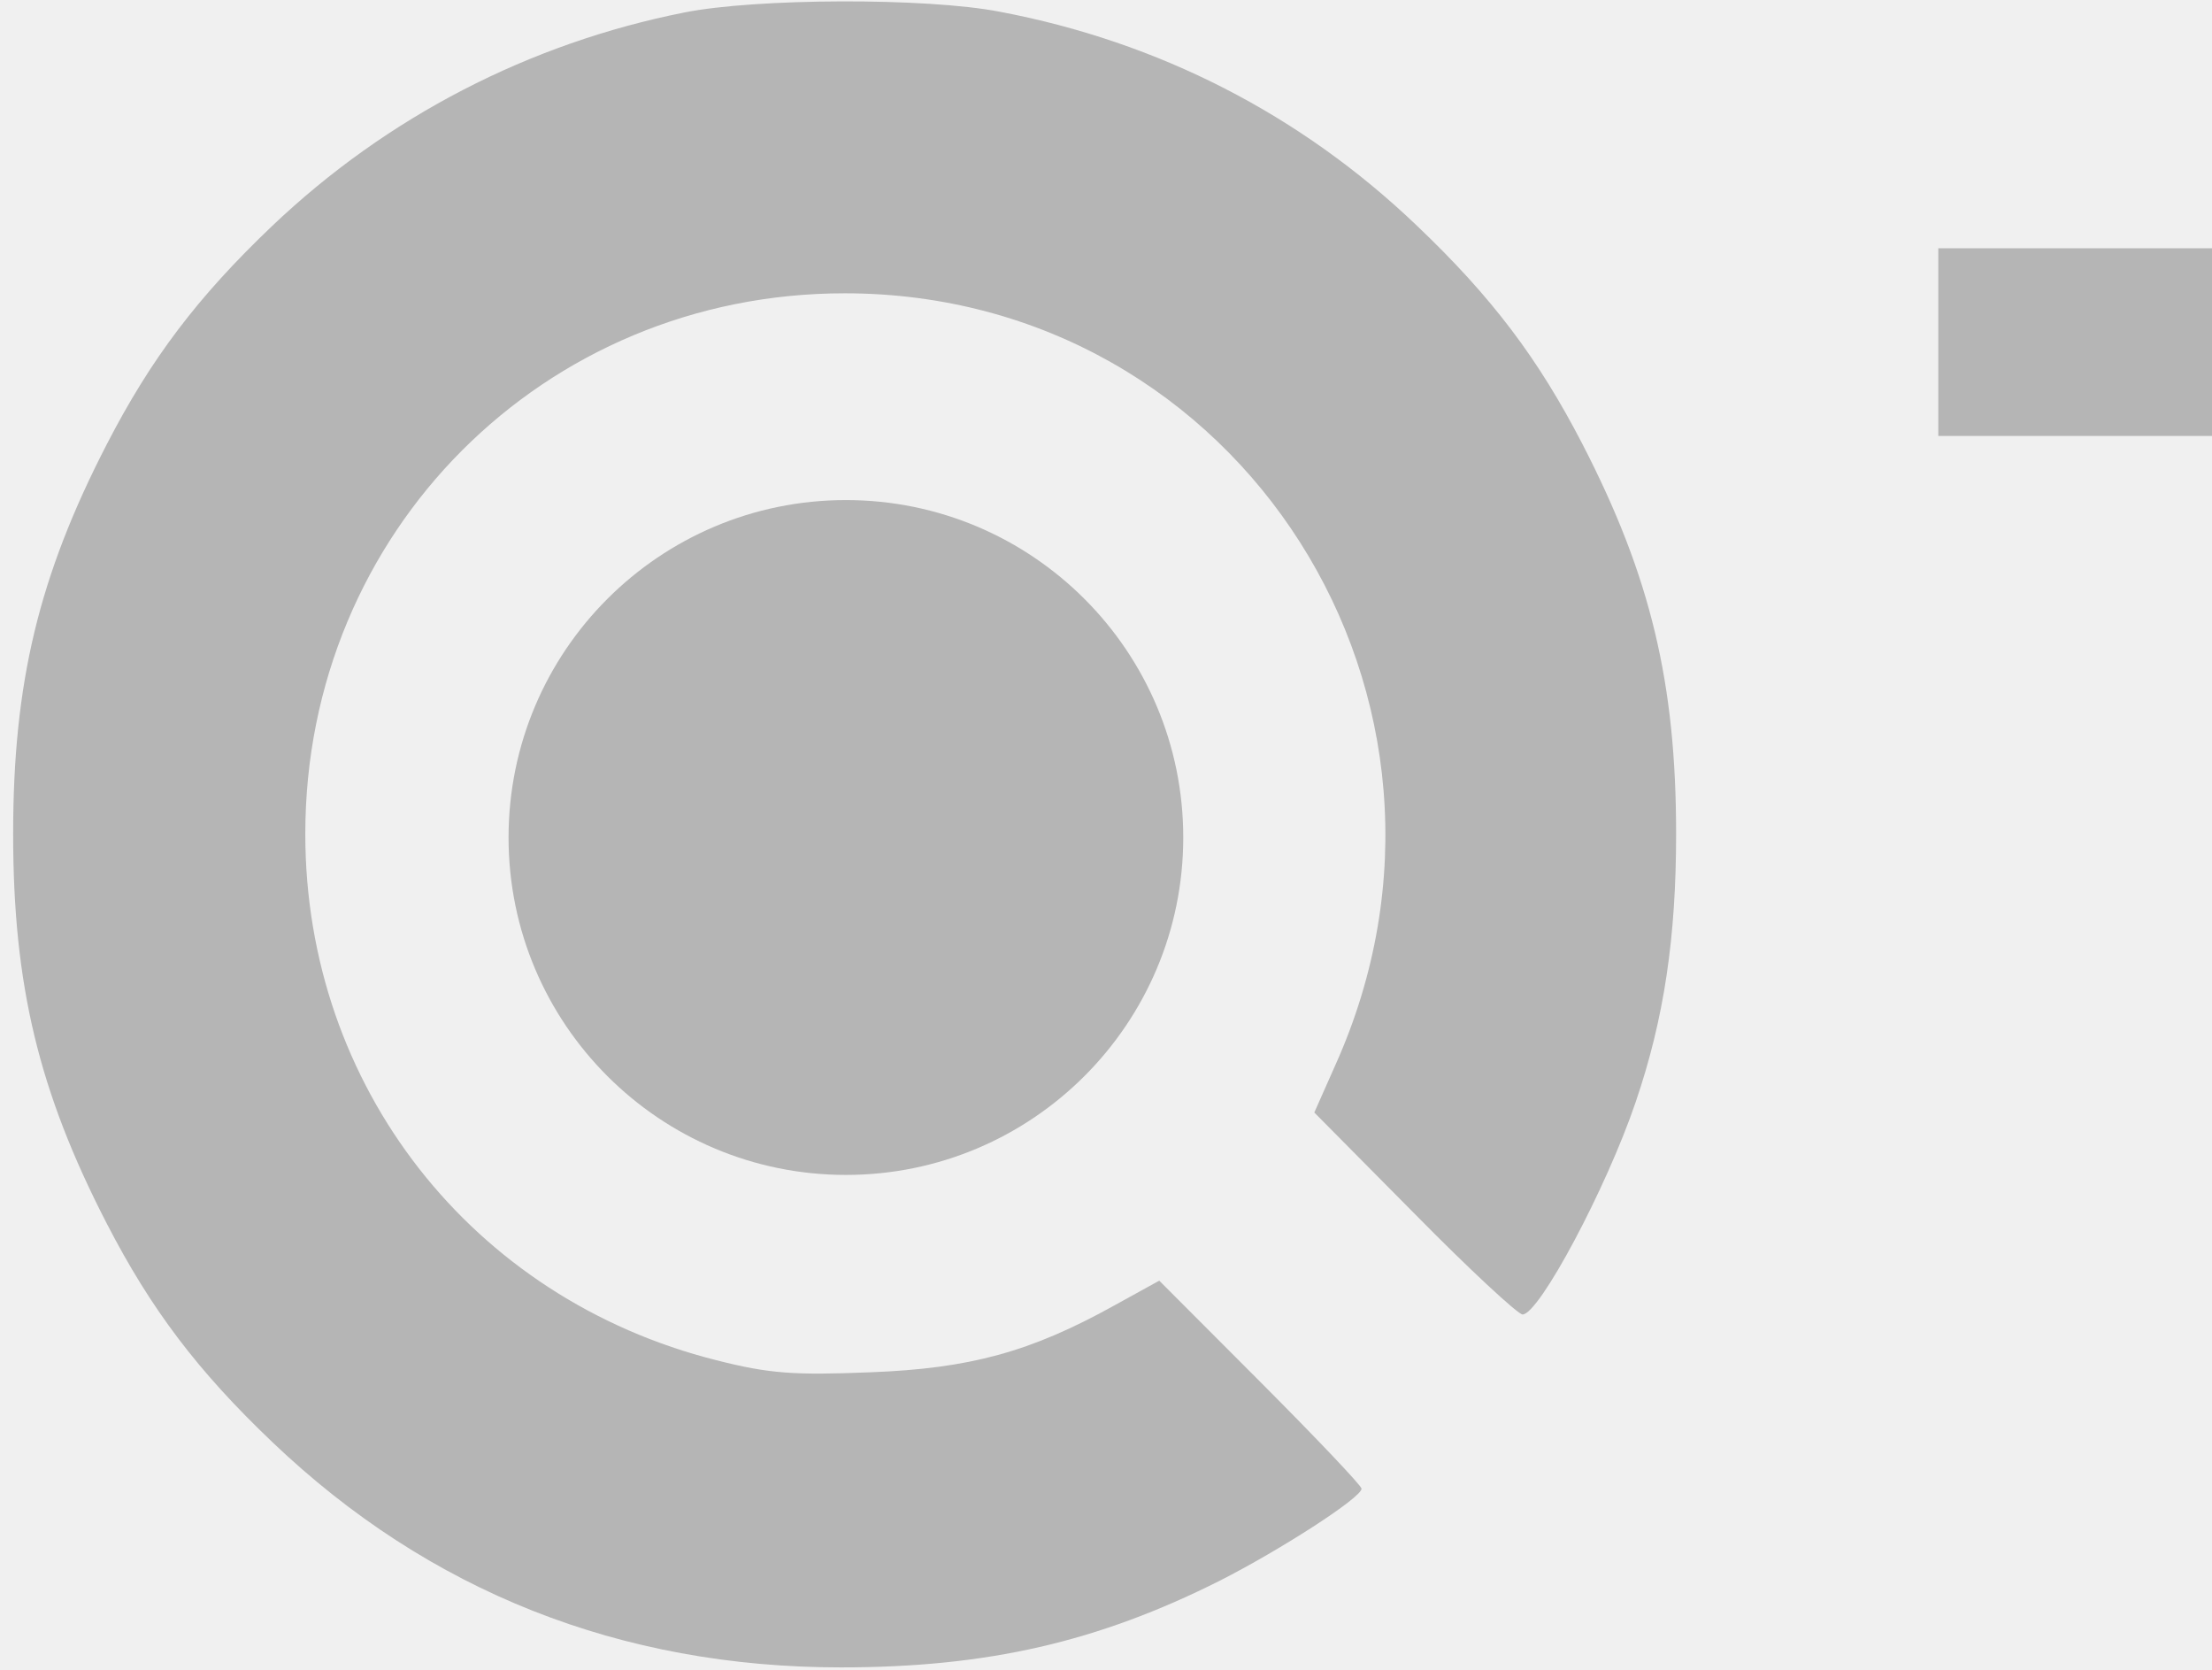
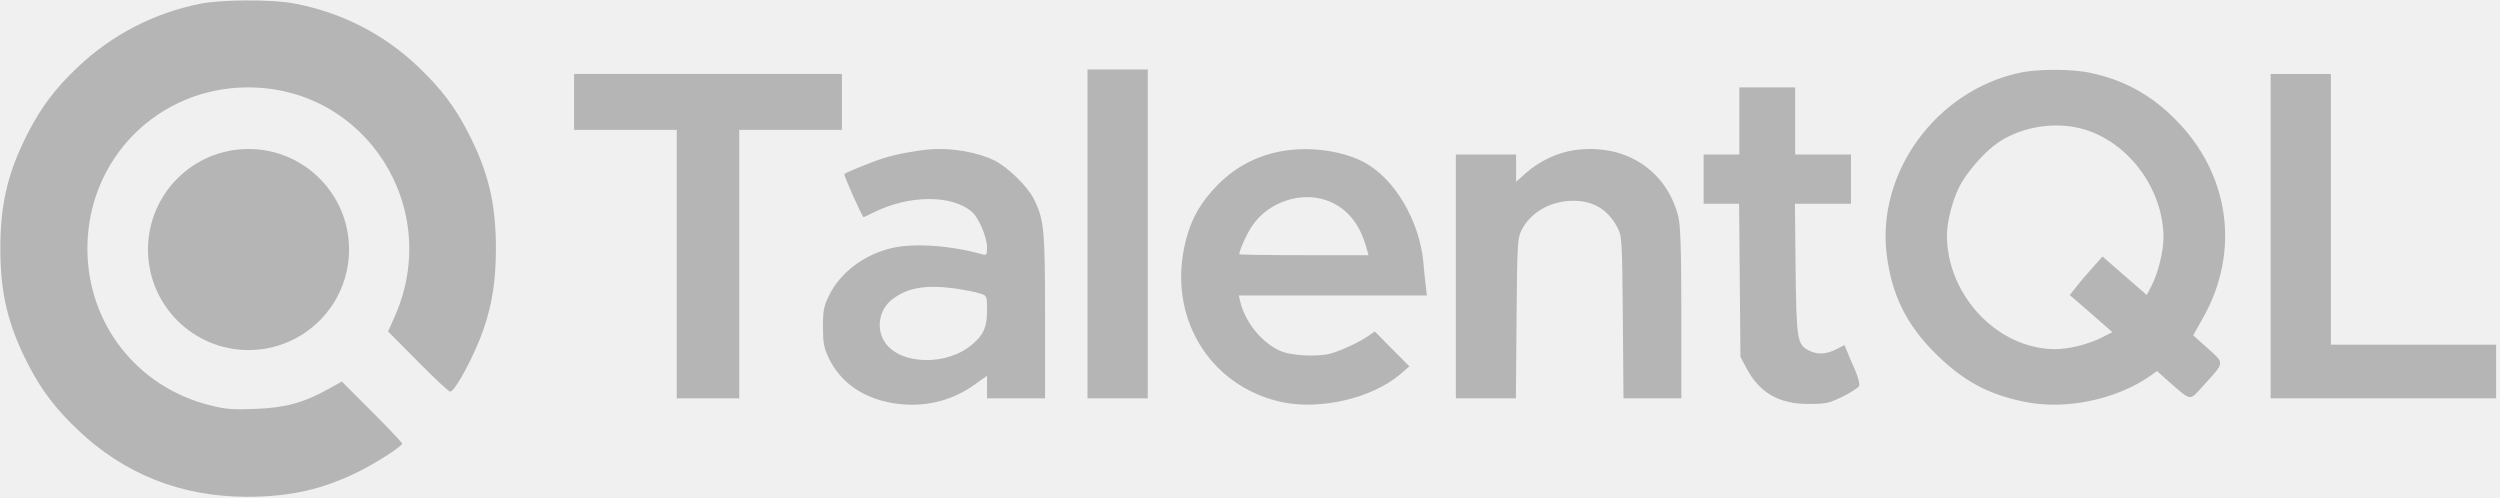
- <svg xmlns="http://www.w3.org/2000/svg" width="53" height="40" viewBox="0 0 53 40" fill="none">
-   <g clip-path="url(#clip0_1809_1289)">
-     <path d="M16.398 0.299C12.682 1.036 9.272 2.799 6.526 5.408C4.731 7.117 3.618 8.591 2.559 10.642C0.926 13.808 0.315 16.361 0.315 19.977C0.315 23.592 0.926 26.146 2.559 29.311C3.618 31.362 4.731 32.837 6.526 34.546C10.277 38.125 14.872 39.942 20.148 39.942C23.666 39.942 26.305 39.33 29.212 37.873C30.666 37.136 32.623 35.877 32.623 35.661C32.623 35.589 31.527 34.437 30.2 33.106L27.776 30.678L26.699 31.272C24.689 32.387 23.236 32.783 20.848 32.873C19.036 32.945 18.444 32.909 17.169 32.585C11.3 31.11 7.315 26.02 7.315 19.977C7.315 12.746 13.023 7.026 20.238 7.026C29.733 7.026 35.925 16.775 31.994 25.517L31.491 26.65L33.897 29.078C35.207 30.409 36.373 31.488 36.481 31.488C36.876 31.488 38.491 28.466 39.192 26.397C39.873 24.401 40.16 22.458 40.16 19.976C40.16 16.361 39.55 13.806 37.917 10.641C36.858 8.59 35.745 7.116 33.95 5.407C31.168 2.745 27.759 1 23.953 0.281C22.195 -0.061 18.102 -0.043 16.398 0.299ZM87.722 18.807V32.027H92.568V5.587H87.722V18.807ZM162.638 5.857C155.943 7.314 151.169 13.879 151.977 20.462C152.39 23.736 153.556 26.092 155.907 28.43C158.151 30.642 160.107 31.703 163.105 32.315C166.39 32.981 170.482 32.117 173.21 30.193L173.712 29.833L174.699 30.715C176.511 32.279 176.297 32.261 177.409 31.038C179.186 29.078 179.168 29.258 177.804 28.017L176.619 26.956L177.391 25.589C180.441 20.228 179.564 13.933 175.129 9.545C173.174 7.584 171.001 6.415 168.345 5.857C166.857 5.533 164.092 5.533 162.638 5.857ZM167.933 10.425C171.523 11.541 174.232 15.281 174.232 19.113C174.232 20.21 173.801 21.937 173.281 22.962L172.886 23.718L171.109 22.171L169.332 20.624L168.543 21.506C168.094 22.009 167.501 22.693 167.214 23.07L166.694 23.718L168.418 25.211L170.121 26.704L169.314 27.118C168.219 27.675 166.639 28.071 165.527 28.071C160.914 28.071 156.822 23.754 156.822 18.916C156.822 17.855 157.234 16.2 157.809 15.031C158.347 13.934 159.801 12.243 160.896 11.488C162.872 10.138 165.653 9.724 167.933 10.425ZM46.442 8.195V10.443H54.698V32.027H59.724V10.443H67.98V5.947H46.442V8.195ZM182.847 18.987V32.027H200.976V27.711H187.693V5.947H182.847V18.987ZM140.13 9.724V12.422H137.259V16.379H140.112L140.167 22.531L140.221 28.701L140.705 29.6C141.746 31.579 143.308 32.478 145.695 32.478C147.077 32.478 147.346 32.424 148.441 31.884C149.123 31.543 149.715 31.165 149.769 31.021C149.823 30.877 149.68 30.337 149.464 29.816C149.231 29.312 148.944 28.628 148.818 28.305L148.585 27.747L147.903 28.089C147.113 28.503 146.395 28.52 145.713 28.179C144.78 27.675 144.726 27.352 144.654 21.632L144.6 16.38H149.105V12.423H144.618V7.027H140.13V9.724ZM75.069 12.008C73.956 12.098 72.287 12.404 71.3 12.727C70.528 12.961 68.392 13.824 68.177 13.986C68.086 14.04 69.612 17.457 69.72 17.457C69.756 17.457 70.078 17.314 70.456 17.115C73.327 15.658 76.845 15.623 78.46 17.061C78.981 17.529 79.645 19.076 79.645 19.867C79.645 20.497 79.609 20.55 79.25 20.443C76.683 19.724 73.722 19.525 71.927 19.957C69.72 20.497 67.835 21.936 66.956 23.734C66.525 24.598 66.453 24.958 66.453 26.27C66.453 27.547 66.525 27.961 66.92 28.789C67.853 30.731 69.63 31.991 72.035 32.404C74.404 32.818 76.737 32.296 78.64 30.929L79.645 30.21V32.027H84.311V25.444C84.311 18.447 84.24 17.619 83.379 15.947C82.876 14.958 81.314 13.446 80.255 12.907C78.91 12.242 76.774 11.864 75.069 12.008ZM77.222 23.214C77.922 23.322 78.748 23.484 79.071 23.591C79.645 23.771 79.645 23.789 79.645 24.94C79.645 26.271 79.393 26.883 78.496 27.656C76.486 29.437 72.681 29.365 71.443 27.53C70.725 26.488 70.94 24.958 71.927 24.149C73.184 23.124 74.674 22.854 77.222 23.214ZM103.966 12.063C101.758 12.315 99.766 13.268 98.222 14.833C96.858 16.2 96.068 17.567 95.62 19.365C94.094 25.354 97.433 31.002 103.284 32.315C106.389 32.999 110.607 32.027 112.868 30.085L113.604 29.455L112.205 28.052L110.822 26.649L110.355 26.973C109.62 27.494 108.166 28.178 107.25 28.43C106.155 28.718 103.966 28.592 103.14 28.178C101.668 27.477 100.394 25.876 99.999 24.239L99.891 23.754H115.004L114.932 23.07C114.878 22.71 114.789 21.847 114.735 21.182C114.448 17.764 112.384 14.275 109.871 12.998C108.291 12.188 106.012 11.828 103.966 12.063ZM106.945 16.11C108.471 16.649 109.529 17.854 110.086 19.707L110.32 20.516H105.133C102.261 20.516 99.928 20.48 99.928 20.444C99.928 20.12 100.556 18.735 100.987 18.123C102.261 16.253 104.863 15.372 106.945 16.11ZM126.814 12.08C125.503 12.278 124.068 12.944 123.009 13.879L122.183 14.616V12.422H117.338V32.028H122.165L122.219 25.607C122.273 19.329 122.291 19.149 122.668 18.412C123.422 17.027 125.001 16.146 126.76 16.146C128.376 16.128 129.56 16.847 130.314 18.268C130.691 18.97 130.709 19.221 130.763 25.498L130.817 32.028H135.466V25.139C135.466 19.995 135.395 18.034 135.215 17.368C134.226 13.591 130.852 11.486 126.814 12.08Z" fill="#B5B5B5" />
-     <path d="M20.268 28.145C24.732 28.145 28.351 24.526 28.351 20.062C28.351 15.598 24.732 11.979 20.268 11.979C15.804 11.979 12.185 15.598 12.185 20.062C12.185 24.526 15.804 28.145 20.268 28.145Z" fill="#B5B5B5" />
+ <svg xmlns="http://www.w3.org/2000/svg" width="201" height="40" viewBox="0 0 201 40" fill="none">
+   <g clip-path="url(#clip0_2511_3477)">
+     <path d="M16.11 0.299C12.394 1.036 8.984 2.799 6.238 5.408C4.443 7.116 3.33 8.591 2.271 10.642C0.638 13.808 0.027 16.361 0.027 19.977C0.027 23.592 0.638 26.146 2.271 29.311C3.33 31.362 4.443 32.837 6.238 34.545C9.989 38.125 14.584 39.942 19.86 39.942C23.378 39.942 26.017 39.33 28.924 37.873C30.378 37.136 32.334 35.876 32.334 35.661C32.334 35.589 31.239 34.437 29.912 33.106L27.488 30.678L26.411 31.272C24.401 32.387 22.948 32.783 20.56 32.873C18.748 32.945 18.156 32.909 16.881 32.585C11.012 31.11 7.027 26.02 7.027 19.977C7.027 12.746 12.735 7.026 19.95 7.026C29.444 7.026 35.637 16.775 31.706 25.516L31.203 26.65L33.609 29.078C34.919 30.409 36.085 31.488 36.193 31.488C36.588 31.488 38.203 28.466 38.904 26.397C39.585 24.401 39.872 22.458 39.872 19.976C39.872 16.36 39.262 13.806 37.629 10.641C36.57 8.59 35.457 7.116 33.662 5.407C30.88 2.745 27.47 1 23.665 0.281C21.907 -0.061 17.814 -0.043 16.11 0.299ZM87.434 18.807V32.027H92.28V5.587H87.434V18.807ZM162.35 5.857C155.655 7.314 150.881 13.879 151.689 20.462C152.101 23.735 153.268 26.092 155.619 28.43C157.863 30.642 159.819 31.703 162.817 32.315C166.101 32.981 170.194 32.117 172.922 30.193L173.424 29.833L174.411 30.714C176.223 32.279 176.009 32.261 177.121 31.038C178.897 29.078 178.879 29.258 177.516 28.017L176.331 26.956L177.103 25.589C180.153 20.228 179.275 13.933 174.841 9.544C172.885 7.584 170.713 6.415 168.057 5.857C166.569 5.533 163.804 5.533 162.35 5.857ZM167.645 10.425C171.235 11.54 173.944 15.281 173.944 19.113C173.944 20.21 173.513 21.937 172.993 22.962L172.598 23.717L170.821 22.171L169.044 20.624L168.255 21.506C167.806 22.009 167.213 22.693 166.926 23.07L166.406 23.718L168.13 25.211L169.833 26.704L169.026 27.118C167.931 27.675 166.351 28.071 165.239 28.071C160.626 28.071 156.534 23.754 156.534 18.916C156.534 17.855 156.946 16.2 157.521 15.031C158.059 13.934 159.513 12.243 160.608 11.488C162.584 10.137 165.365 9.724 167.645 10.425ZM46.154 8.195V10.443H54.41V32.027H59.436V10.443H67.692V5.946H46.154V8.195ZM182.559 18.987V32.027H200.688V27.711H187.405V5.947H182.559V18.987ZM139.842 9.724V12.422H136.971V16.379H139.824L139.878 22.531L139.933 28.7L140.417 29.6C141.458 31.578 143.02 32.478 145.407 32.478C146.789 32.478 147.058 32.424 148.153 31.884C148.835 31.543 149.427 31.165 149.481 31.021C149.535 30.877 149.392 30.337 149.176 29.816C148.943 29.312 148.656 28.628 148.53 28.304L148.297 27.747L147.615 28.089C146.825 28.503 146.107 28.52 145.425 28.179C144.491 27.675 144.438 27.352 144.366 21.632L144.312 16.38H148.817V12.423H144.33V7.027H139.842V9.724ZM74.781 12.008C73.668 12.098 71.999 12.404 71.012 12.727C70.24 12.961 68.104 13.824 67.888 13.986C67.798 14.04 69.324 17.457 69.432 17.457C69.468 17.457 69.79 17.313 70.168 17.115C73.039 15.658 76.557 15.623 78.172 17.061C78.693 17.528 79.357 19.076 79.357 19.867C79.357 20.497 79.321 20.55 78.962 20.443C76.395 19.723 73.434 19.525 71.639 19.957C69.432 20.497 67.547 21.936 66.668 23.734C66.237 24.598 66.165 24.957 66.165 26.27C66.165 27.547 66.236 27.961 66.632 28.788C67.565 30.731 69.342 31.991 71.747 32.404C74.116 32.818 76.449 32.296 78.352 30.929L79.357 30.21V32.027H84.023V25.444C84.023 18.447 83.952 17.619 83.091 15.947C82.588 14.957 81.026 13.446 79.967 12.907C78.622 12.242 76.486 11.864 74.781 12.008ZM76.934 23.214C77.634 23.322 78.459 23.484 78.783 23.591C79.357 23.771 79.357 23.789 79.357 24.94C79.357 26.271 79.105 26.883 78.208 27.656C76.198 29.437 72.393 29.365 71.155 27.53C70.437 26.487 70.652 24.958 71.639 24.149C72.896 23.124 74.386 22.854 76.934 23.214ZM103.677 12.063C101.47 12.314 99.478 13.268 97.934 14.833C96.57 16.2 95.78 17.567 95.332 19.365C93.806 25.354 97.144 31.002 102.996 32.315C106.101 32.999 110.318 32.027 112.58 30.085L113.316 29.455L111.916 28.052L110.534 26.649L110.067 26.973C109.332 27.494 107.878 28.178 106.962 28.43C105.867 28.718 103.677 28.592 102.852 28.178C101.38 27.477 100.106 25.876 99.711 24.239L99.603 23.753H114.716L114.644 23.07C114.59 22.71 114.501 21.847 114.447 21.182C114.16 17.764 112.095 14.275 109.583 12.998C108.003 12.188 105.724 11.828 103.677 12.063ZM106.657 16.109C108.183 16.649 109.241 17.854 109.798 19.707L110.032 20.516H104.845C101.973 20.516 99.64 20.48 99.64 20.444C99.64 20.12 100.268 18.735 100.699 18.123C101.973 16.253 104.575 15.372 106.657 16.109ZM126.526 12.08C125.215 12.278 123.78 12.944 122.721 13.879L121.895 14.616V12.422H117.05V32.028H121.877L121.931 25.607C121.985 19.329 122.003 19.149 122.38 18.412C123.134 17.027 124.713 16.145 126.472 16.145C128.087 16.127 129.272 16.847 130.026 18.268C130.403 18.97 130.421 19.221 130.475 25.498L130.529 32.028H135.178V25.139C135.178 19.995 135.106 18.034 134.927 17.368C133.938 13.591 130.564 11.486 126.526 12.08Z" fill="#B5B5B5" />
+     <path d="M19.981 28.145C24.445 28.145 28.064 24.526 28.064 20.062C28.064 15.598 24.445 11.979 19.981 11.979C15.517 11.979 11.898 15.598 11.898 20.062C11.898 24.526 15.517 28.145 19.981 28.145Z" fill="#B5B5B5" />
  </g>
  <defs>
-     <clipPath id="clip0_1809_1289">
-       <rect width="200.735" height="40" fill="white" transform="translate(0.288086)" />
+     <clipPath id="clip0_2511_3477">
+       <rect width="200.735" height="40" fill="white" />
    </clipPath>
  </defs>
</svg>
